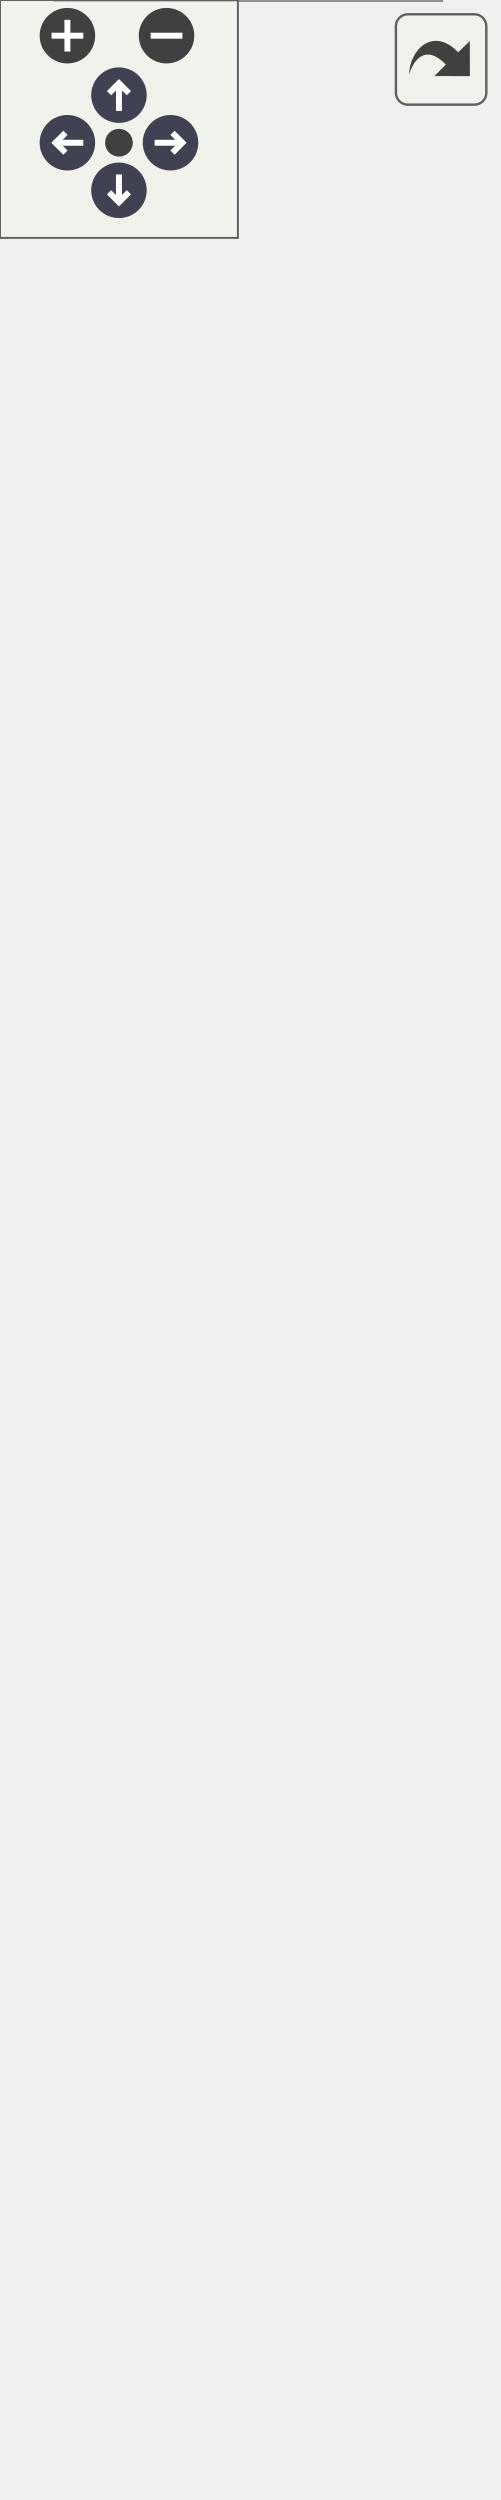
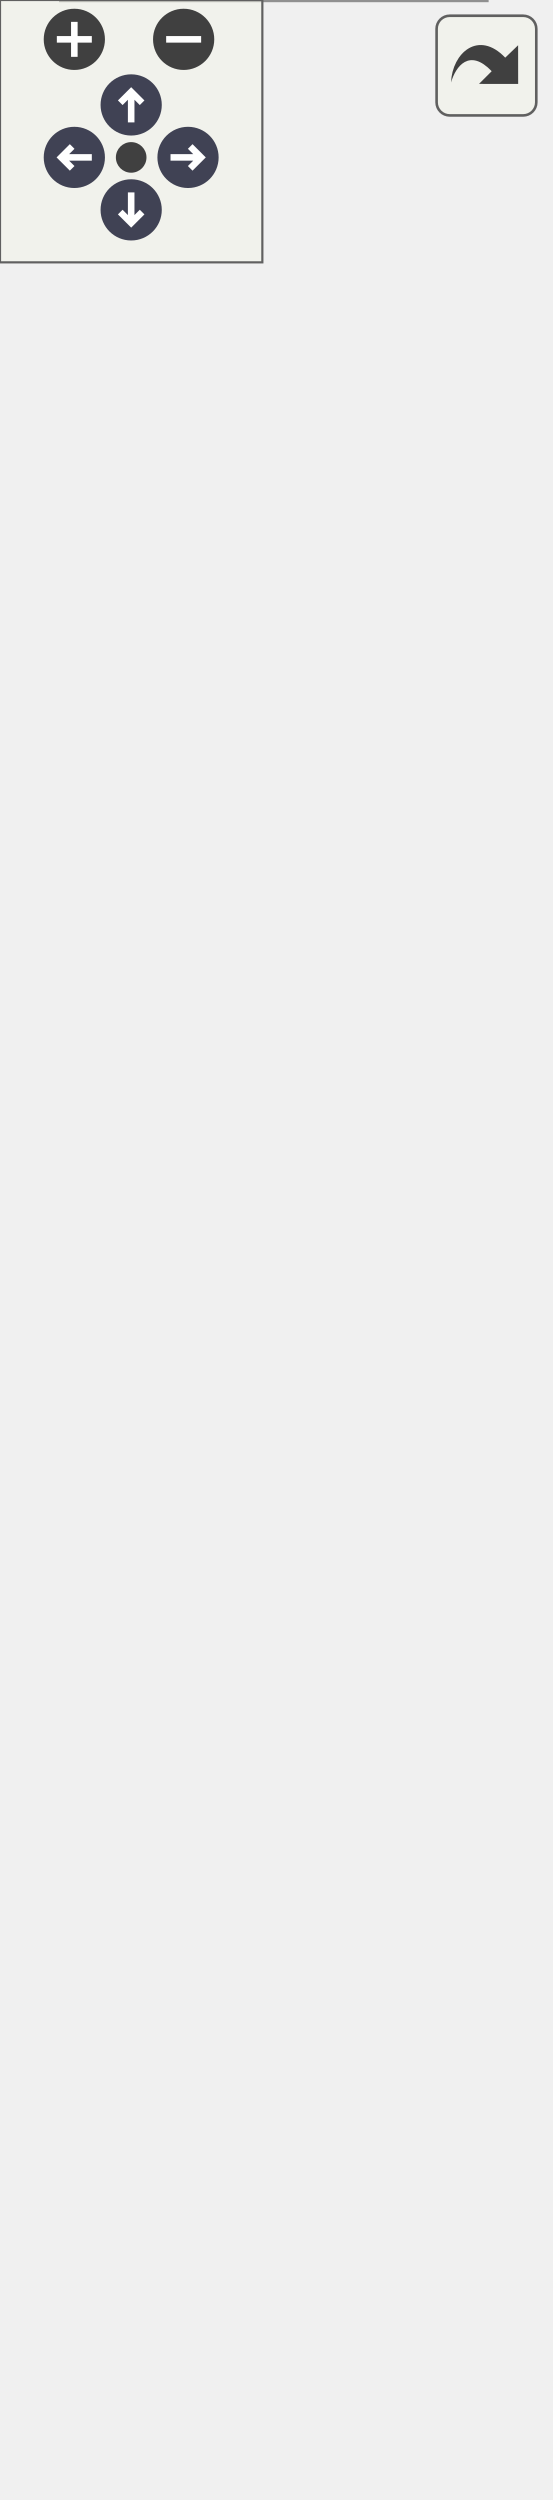
<svg xmlns="http://www.w3.org/2000/svg" xmlns:xlink="http://www.w3.org/1999/xlink" id="main" version="1.1" xml:space="preserve">
  <style type="text/css">
.node, .edge {opacity: 0.7;}
.node.selected, .edge.selected {opacity: 1;}
.edge:hover path { stroke: red; }
.edge:hover polygon { stroke: red; fill: red; }
</style>
  <defs>
    <circle id="rim" cx="0" cy="0" r="7" />
    <circle id="rim2" cx="0" cy="0" r="3.5" />
    <g id="zoomPlus">
      <use xlink:href="#rim" fill="#404040">
        <set attributeName="fill" to="#808080" begin="zoomplus.mouseover" end="zoomplus.mouseout" />
      </use>
      <path d="M-4,0h8M0,-4v8" fill="none" stroke="white" stroke-width="1.5" pointer-events="none" />
    </g>
    <g id="zoomMin">
      <use xlink:href="#rim" fill="#404040">
        <set attributeName="fill" to="#808080" begin="zoomminus.mouseover" end="zoomminus.mouseout" />
      </use>
      <path d="M-4,0h8" fill="none" stroke="white" stroke-width="1.5" pointer-events="none" />
    </g>
    <g id="arrowUp" transform="translate(30 24)">
      <use xlink:href="#rim" />
      <path pointer-events="none" fill="none" stroke="white" stroke-width="1.5" d="M0,-3.0v7 M-2.5,-0.5L0,-3.0L2.5,-0.5" />
    </g>
    <g id="arrowRight" transform="rotate(90) translate(36 -43)">
      <use xlink:href="#rim" />
      <path pointer-events="none" fill="none" stroke="white" stroke-width="1.5" d="M0,-3.0v7 M-2.5,-0.5L0,-3.0L2.5,-0.5" />
    </g>
    <g id="arrowDown" transform="rotate(180) translate(-30 -48)">
      <use xlink:href="#rim" />
      <path pointer-events="none" fill="none" stroke="white" stroke-width="1.5" d="M0,-3.0v7 M-2.5,-0.5L0,-3.0L2.5,-0.5" />
    </g>
    <g id="arrowLeft" transform="rotate(270) translate(-36 17)">
      <use xlink:href="#rim" />
      <path pointer-events="none" fill="none" stroke="white" stroke-width="1.5" d="M0,-3.0v7 M-2.5,-0.5L0,-3.0L2.5,-0.5" />
    </g>
    <g id="resetDef">
      <use xlink:href="#rim2" fill="#404040">
        <set attributeName="fill" to="#808080" begin="reset.mouseover" end="reset.mouseout" />
      </use>
    </g>
  </defs>
  <svg id="graph" class="graph">
    <g id="viewport">
      <g id="Node000001" class="node">
        <g id="a_Node000001">
-           <a xlink:title="Константный прокси-объект для чтения данных.">
+           <a xlink:title="Константный прокси-объект для чтения данных отдельной частицы.">
            <polygon fill="#999999" stroke="none" points="111.25,-167.5 14,-167.5 14,0 111.25,0 111.25,-167.5" />
            <text xml:space="preserve" text-anchor="start" x="18" y="-154" font-family="Helvetica,sans-Serif" font-size="10.00">ParticleContainer::</text>
            <text xml:space="preserve" text-anchor="start" x="22.5" y="-141.25" font-family="Helvetica,sans-Serif" font-size="10.00">ConstParticleRef</text>
            <text xml:space="preserve" text-anchor="start" x="27.12" y="-124.5" font-family="Helvetica,sans-Serif" font-size="10.00">+</text>
            <text xml:space="preserve" text-anchor="start" x="48.5" y="-124.5" font-family="Helvetica,sans-Serif" font-size="10.00">idx</text>
            <text xml:space="preserve" text-anchor="start" x="27.12" y="-107.75" font-family="Helvetica,sans-Serif" font-size="10.00">+</text>
            <text xml:space="preserve" text-anchor="start" x="48.5" y="-107.75" font-family="Helvetica,sans-Serif" font-size="10.00">x()</text>
            <text xml:space="preserve" text-anchor="start" x="27.12" y="-91" font-family="Helvetica,sans-Serif" font-size="10.00">+</text>
            <text xml:space="preserve" text-anchor="start" x="48.5" y="-91" font-family="Helvetica,sans-Serif" font-size="10.00">y()</text>
            <text xml:space="preserve" text-anchor="start" x="27.12" y="-74.25" font-family="Helvetica,sans-Serif" font-size="10.00">+</text>
            <text xml:space="preserve" text-anchor="start" x="48.5" y="-74.25" font-family="Helvetica,sans-Serif" font-size="10.00">z()</text>
            <text xml:space="preserve" text-anchor="start" x="27.12" y="-57.5" font-family="Helvetica,sans-Serif" font-size="10.00">+</text>
            <text xml:space="preserve" text-anchor="start" x="48.5" y="-57.5" font-family="Helvetica,sans-Serif" font-size="10.00">px()</text>
            <text xml:space="preserve" text-anchor="start" x="27.12" y="-40.75" font-family="Helvetica,sans-Serif" font-size="10.00">+</text>
            <text xml:space="preserve" text-anchor="start" x="48.5" y="-40.75" font-family="Helvetica,sans-Serif" font-size="10.00">py()</text>
            <text xml:space="preserve" text-anchor="start" x="27.12" y="-24" font-family="Helvetica,sans-Serif" font-size="10.00">+</text>
            <text xml:space="preserve" text-anchor="start" x="48.5" y="-24" font-family="Helvetica,sans-Serif" font-size="10.00">pz()</text>
            <text xml:space="preserve" text-anchor="start" x="27.12" y="-7.25" font-family="Helvetica,sans-Serif" font-size="10.00">+</text>
            <text xml:space="preserve" text-anchor="start" x="48.5" y="-7.25" font-family="Helvetica,sans-Serif" font-size="10.00">weight()</text>
            <polygon fill="#666666" stroke="#666666" points="14,-136 14,-136 111.25,-136 111.25,-136 14,-136" />
            <polygon fill="#666666" stroke="#666666" points="14,-119.25 14,-119.25 46.5,-119.25 46.5,-119.25 14,-119.25" />
            <polygon fill="#666666" stroke="#666666" points="46.5,-119.25 46.5,-119.25 111.25,-119.25 111.25,-119.25 46.5,-119.25" />
            <polygon fill="none" stroke="#666666" points="14,0 14,-167.5 111.25,-167.5 111.25,0 14,0" />
          </a>
        </g>
      </g>
      <g id="Node000002" class="node">
        <g id="a_Node000002">
          <a xlink:href="classParticleContainer.html" target="_top" xlink:title="Хранилище частиц в формате Struct of Arrays (SoA).">
-             <polygon fill="white" stroke="none" points="125.25,-360.25 0,-360.25 0,-222.25 125.25,-222.25 125.25,-360.25" />
-             <text xml:space="preserve" text-anchor="start" x="21" y="-346.75" font-family="Helvetica,sans-Serif" font-size="10.00">ParticleContainer</text>
-             <text xml:space="preserve" text-anchor="start" x="61.12" y="-330" font-family="Helvetica,sans-Serif" font-size="10.00"> </text>
+             <polygon fill="white" stroke="none" points="125.25,-511 0,-511 0,-222.25 125.25,-222.25 125.25,-511" />
+             <text xml:space="preserve" text-anchor="start" x="21" y="-497.5" font-family="Helvetica,sans-Serif" font-size="10.00">ParticleContainer</text>
+             <text xml:space="preserve" text-anchor="start" x="4" y="-480.75" font-family="Helvetica,sans-Serif" font-size="10.00">+</text>
+             <text xml:space="preserve" text-anchor="start" x="16.25" y="-480.75" font-family="Helvetica,sans-Serif" font-size="10.00">x</text>
+             <text xml:space="preserve" text-anchor="start" x="4" y="-464" font-family="Helvetica,sans-Serif" font-size="10.00">+</text>
+             <text xml:space="preserve" text-anchor="start" x="16.25" y="-464" font-family="Helvetica,sans-Serif" font-size="10.00">y</text>
+             <text xml:space="preserve" text-anchor="start" x="4" y="-447.25" font-family="Helvetica,sans-Serif" font-size="10.00">+</text>
+             <text xml:space="preserve" text-anchor="start" x="16.25" y="-447.25" font-family="Helvetica,sans-Serif" font-size="10.00">z</text>
+             <text xml:space="preserve" text-anchor="start" x="4" y="-430.5" font-family="Helvetica,sans-Serif" font-size="10.00">+</text>
+             <text xml:space="preserve" text-anchor="start" x="16.25" y="-430.5" font-family="Helvetica,sans-Serif" font-size="10.00">px</text>
+             <text xml:space="preserve" text-anchor="start" x="4" y="-413.75" font-family="Helvetica,sans-Serif" font-size="10.00">+</text>
+             <text xml:space="preserve" text-anchor="start" x="16.25" y="-413.75" font-family="Helvetica,sans-Serif" font-size="10.00">py</text>
+             <text xml:space="preserve" text-anchor="start" x="4" y="-397" font-family="Helvetica,sans-Serif" font-size="10.00">+</text>
+             <text xml:space="preserve" text-anchor="start" x="16.25" y="-397" font-family="Helvetica,sans-Serif" font-size="10.00">pz</text>
+             <text xml:space="preserve" text-anchor="start" x="4" y="-380.25" font-family="Helvetica,sans-Serif" font-size="10.00">+</text>
+             <text xml:space="preserve" text-anchor="start" x="16.25" y="-380.25" font-family="Helvetica,sans-Serif" font-size="10.00">weight</text>
+             <text xml:space="preserve" text-anchor="start" x="4" y="-363.5" font-family="Helvetica,sans-Serif" font-size="10.00">+</text>
+             <text xml:space="preserve" text-anchor="start" x="16.25" y="-363.5" font-family="Helvetica,sans-Serif" font-size="10.00">size()</text>
+             <text xml:space="preserve" text-anchor="start" x="4" y="-346.75" font-family="Helvetica,sans-Serif" font-size="10.00">+</text>
+             <text xml:space="preserve" text-anchor="start" x="16.25" y="-346.75" font-family="Helvetica,sans-Serif" font-size="10.00">reserve()</text>
+             <text xml:space="preserve" text-anchor="start" x="4" y="-330" font-family="Helvetica,sans-Serif" font-size="10.00">+</text>
+             <text xml:space="preserve" text-anchor="start" x="16.25" y="-330" font-family="Helvetica,sans-Serif" font-size="10.00">clear()</text>
            <text xml:space="preserve" text-anchor="start" x="4" y="-313.25" font-family="Helvetica,sans-Serif" font-size="10.00">+</text>
-             <text xml:space="preserve" text-anchor="start" x="16.25" y="-313.25" font-family="Helvetica,sans-Serif" font-size="10.00">size()</text>
+             <text xml:space="preserve" text-anchor="start" x="16.25" y="-313.25" font-family="Helvetica,sans-Serif" font-size="10.00">add_particle()</text>
            <text xml:space="preserve" text-anchor="start" x="4" y="-296.5" font-family="Helvetica,sans-Serif" font-size="10.00">+</text>
-             <text xml:space="preserve" text-anchor="start" x="16.25" y="-296.5" font-family="Helvetica,sans-Serif" font-size="10.00">reserve()</text>
+             <text xml:space="preserve" text-anchor="start" x="16.25" y="-296.5" font-family="Helvetica,sans-Serif" font-size="10.00">add_particles_batch()</text>
            <text xml:space="preserve" text-anchor="start" x="4" y="-279.75" font-family="Helvetica,sans-Serif" font-size="10.00">+</text>
-             <text xml:space="preserve" text-anchor="start" x="16.25" y="-279.75" font-family="Helvetica,sans-Serif" font-size="10.00">add_particle()</text>
+             <text xml:space="preserve" text-anchor="start" x="16.25" y="-279.75" font-family="Helvetica,sans-Serif" font-size="10.00">pointers()</text>
            <text xml:space="preserve" text-anchor="start" x="4" y="-263" font-family="Helvetica,sans-Serif" font-size="10.00">+</text>
-             <text xml:space="preserve" text-anchor="start" x="16.25" y="-263" font-family="Helvetica,sans-Serif" font-size="10.00">add_particles_batch()</text>
+             <text xml:space="preserve" text-anchor="start" x="16.25" y="-263" font-family="Helvetica,sans-Serif" font-size="10.00">pointers()</text>
            <text xml:space="preserve" text-anchor="start" x="4" y="-246.25" font-family="Helvetica,sans-Serif" font-size="10.00">+</text>
            <text xml:space="preserve" text-anchor="start" x="16.25" y="-246.25" font-family="Helvetica,sans-Serif" font-size="10.00">operator[]()</text>
            <text xml:space="preserve" text-anchor="start" x="4" y="-229.5" font-family="Helvetica,sans-Serif" font-size="10.00">+</text>
            <text xml:space="preserve" text-anchor="start" x="16.25" y="-229.5" font-family="Helvetica,sans-Serif" font-size="10.00">operator[]()</text>
-             <polygon fill="#666666" stroke="#666666" points="0,-341.5 0,-341.5 125.25,-341.5 125.25,-341.5 0,-341.5" />
-             <polygon fill="#666666" stroke="#666666" points="0,-324.75 0,-324.75 125.25,-324.75 125.25,-324.75 0,-324.75" />
-             <polygon fill="none" stroke="#666666" points="0,-222.25 0,-360.25 125.25,-360.25 125.25,-222.25 0,-222.25" />
+             <polygon fill="#666666" stroke="#666666" points="0,-492.25 0,-492.25 125.25,-492.25 125.25,-492.25 0,-492.25" />
+             <polygon fill="#666666" stroke="#666666" points="0,-375 0,-375 14.25,-375 14.25,-375 0,-375" />
+             <polygon fill="#666666" stroke="#666666" points="14.25,-375 14.25,-375 125.25,-375 125.25,-375 14.25,-375" />
+             <polygon fill="none" stroke="#666666" points="0,-222.25 0,-511 125.25,-511 125.25,-222.25 0,-222.25" />
          </a>
        </g>
      </g>
      <g id="edge1_Node000001_Node000002" class="edge">
        <g id="a_edge1_Node000001_Node000002">
          <a xlink:title=" ">
-             <path fill="none" stroke="#63b8ff" d="M62.62,-222.39C62.62,-208.88 62.62,-194.45 62.62,-180.2" />
-             <polygon fill="none" stroke="#63b8ff" points="62.63,-180.11 58.63,-174.11 62.63,-168.11 66.63,-174.11 62.63,-180.11" />
+             <path fill="none" stroke="#63b8ff" d="M62.62,-222.31C62.62,-208.06 62.62,-193.85 62.62,-180.27" />
+             <polygon fill="none" stroke="#63b8ff" points="62.63,-180.37 58.63,-174.37 62.63,-168.37 66.63,-174.37 62.63,-180.37" />
          </a>
        </g>
        <text xml:space="preserve" text-anchor="start" x="65.62" y="-191.75" font-family="Helvetica,sans-Serif" font-size="10.00" fill="grey">+container</text>
-       </g>
-       <g id="Node000003" class="node">
-         <g id="a_Node000003">
-           <a xlink:title=" ">
-             <polygon fill="white" stroke="none" points="120.25,-569.75 5,-569.75 5,-515.5 120.25,-515.5 120.25,-569.75" />
-             <text xml:space="preserve" text-anchor="start" x="9" y="-556.25" font-family="Helvetica,sans-Serif" font-size="10.00">std::vector&lt; double &gt;</text>
-             <text xml:space="preserve" text-anchor="start" x="21.31" y="-539.5" font-family="Helvetica,sans-Serif" font-size="10.00">+</text>
-             <text xml:space="preserve" text-anchor="start" x="45.88" y="-539.5" font-family="Helvetica,sans-Serif" font-size="10.00">elements</text>
-             <text xml:space="preserve" text-anchor="start" x="61.12" y="-522.75" font-family="Helvetica,sans-Serif" font-size="10.00"> </text>
-             <polygon fill="#666666" stroke="#666666" points="5,-551 5,-551 120.25,-551 120.25,-551 5,-551" />
-             <polygon fill="#666666" stroke="#666666" points="5,-534.25 5,-534.25 43.88,-534.25 43.88,-534.25 5,-534.25" />
-             <polygon fill="#666666" stroke="#666666" points="43.88,-534.25 43.88,-534.25 120.25,-534.25 120.25,-534.25 43.88,-534.25" />
-             <polygon fill="none" stroke="#666666" points="5,-515.5 5,-569.75 120.25,-569.75 120.25,-515.5 5,-515.5" />
-           </a>
-         </g>
-       </g>
-       <g id="edge2_Node000002_Node000003" class="edge">
-         <g id="a_edge2_Node000002_Node000003">
-           <a xlink:title=" ">
-             <path fill="none" stroke="#63b8ff" d="M62.62,-515.88C62.62,-482.46 62.62,-422.59 62.62,-373.2" />
-             <polygon fill="none" stroke="#63b8ff" points="62.63,-373.14 58.63,-367.14 62.63,-361.14 66.63,-367.14 62.63,-373.14" />
-           </a>
-         </g>
-         <text xml:space="preserve" text-anchor="start" x="65.62" y="-485" font-family="Helvetica,sans-Serif" font-size="10.00" fill="grey">+px</text>
-         <text xml:space="preserve" text-anchor="start" x="65.62" y="-468.25" font-family="Helvetica,sans-Serif" font-size="10.00" fill="grey">+py</text>
-         <text xml:space="preserve" text-anchor="start" x="65.62" y="-451.5" font-family="Helvetica,sans-Serif" font-size="10.00" fill="grey">+pz</text>
-         <text xml:space="preserve" text-anchor="start" x="65.62" y="-434.75" font-family="Helvetica,sans-Serif" font-size="10.00" fill="grey">+weight</text>
-         <text xml:space="preserve" text-anchor="start" x="65.62" y="-418" font-family="Helvetica,sans-Serif" font-size="10.00" fill="grey">+x</text>
-         <text xml:space="preserve" text-anchor="start" x="65.62" y="-401.25" font-family="Helvetica,sans-Serif" font-size="10.00" fill="grey">+y</text>
-         <text xml:space="preserve" text-anchor="start" x="65.62" y="-384.5" font-family="Helvetica,sans-Serif" font-size="10.00" fill="grey">+z</text>
      </g>
    </g>
  </svg>
  <g id="navigator" transform="translate(0 0)" fill="#404254">
    <rect fill="#f2f5e9" fill-opacity="0.5" stroke="#606060" stroke-width=".5" x="0" y="0" width="60" height="60" />
    <use id="zoomplus" xlink:href="#zoomPlus" x="17" y="9" />
    <use id="zoomminus" xlink:href="#zoomMin" x="42" y="9" />
    <use id="reset" xlink:href="#resetDef" x="30" y="36" />
    <use id="arrowup" xlink:href="#arrowUp" x="0" y="0" />
    <use id="arrowright" xlink:href="#arrowRight" x="0" y="0" />
    <use id="arrowdown" xlink:href="#arrowDown" x="0" y="0" />
    <use id="arrowleft" xlink:href="#arrowLeft" x="0" y="0" />
  </g>
  <svg viewBox="0 0 15 15" width="100%" height="30px" preserveAspectRatio="xMaxYMin meet">
    <g id="arrow_out" transform="scale(0.3 0.3)">
      <a xlink:href="structParticleContainer_1_1ConstParticleRef__coll__graph_org.svg" target="_base">
        <rect id="button" ry="5" rx="5" y="6" x="6" height="38" width="38" fill="#f2f5e9" fill-opacity="0.5" stroke="#606060" stroke-width="1.0" />
        <path id="arrow" d="M 11.5,31.437 C 11.94,20.098 22.043,11.323 32.159,21.979 L 37.069,17.246 C 37.069,17.246 37.088,32 37.088,32 L 22.16,31.978 C 22.16,31.978 26.998,27.14 26.998,27.14 C 18.529,18.264 13.292,25.23 11.5,31.437 z" style="fill:#404040;" />
      </a>
    </g>
  </svg>
  <style type="text/css">

[data-mouse-over-selected='false'] { opacity: 0.7; }
[data-mouse-over-selected='true']  { opacity: 1.0; }

</style>
</svg>
